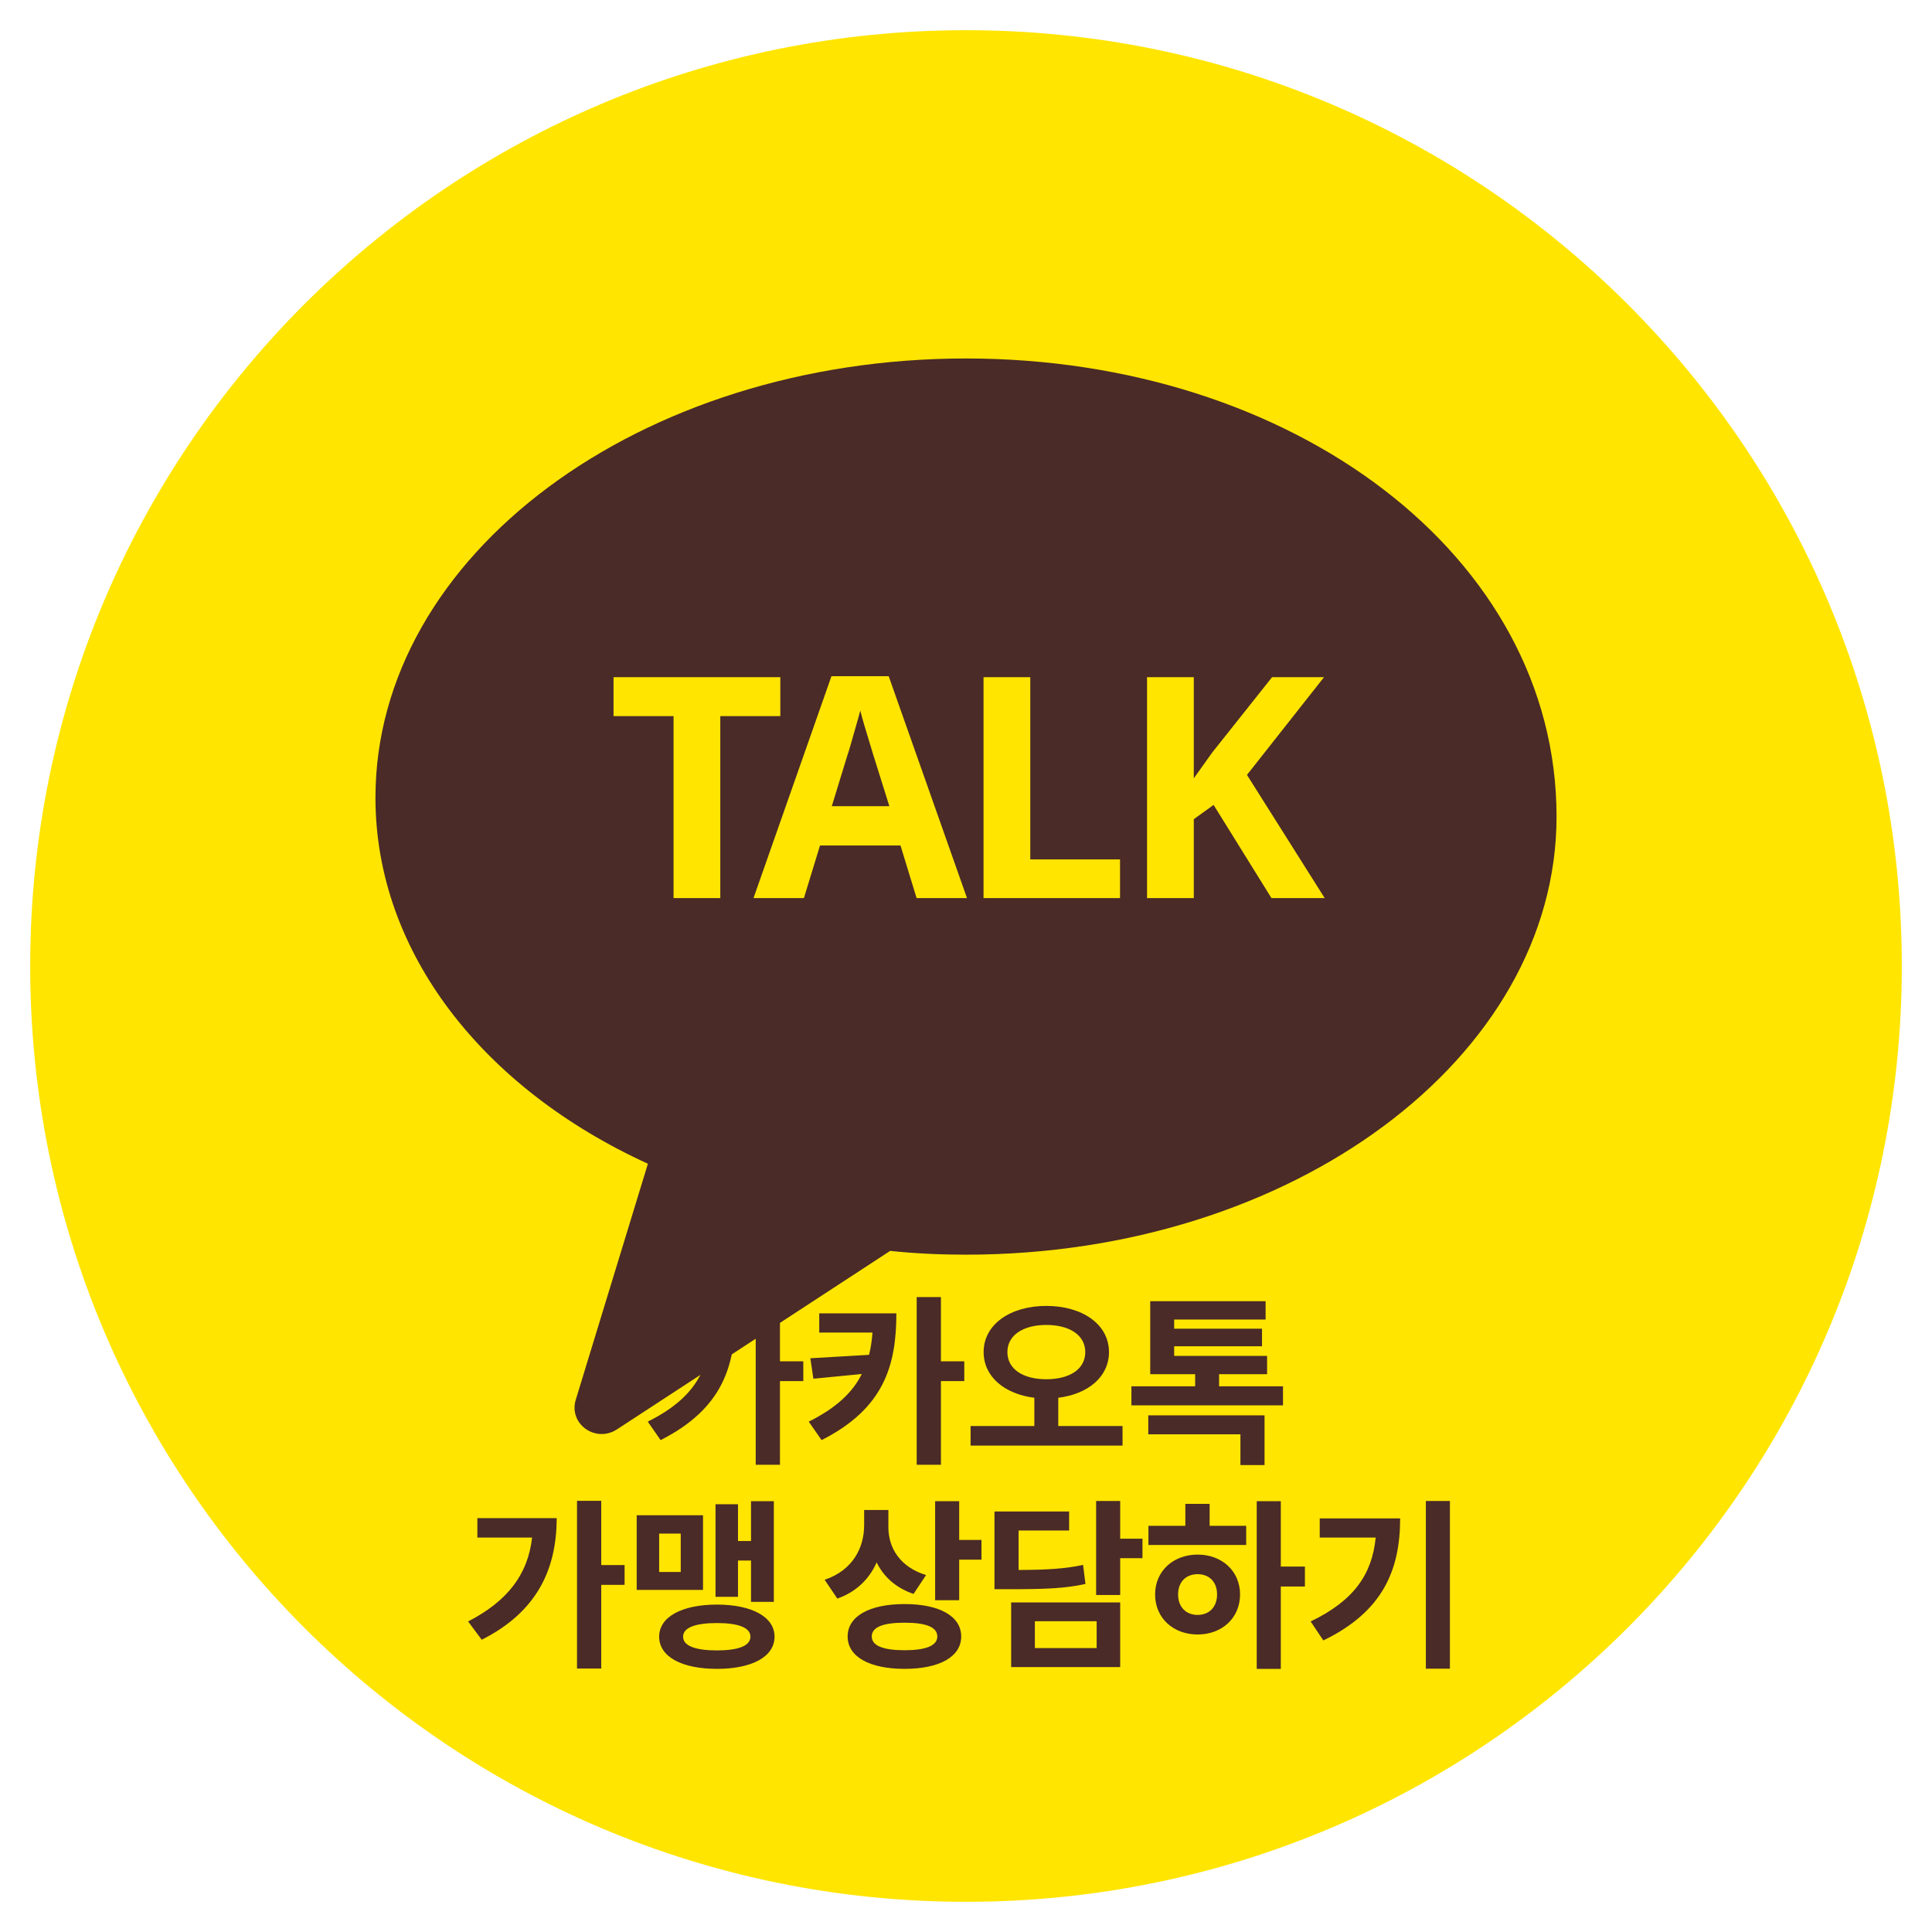
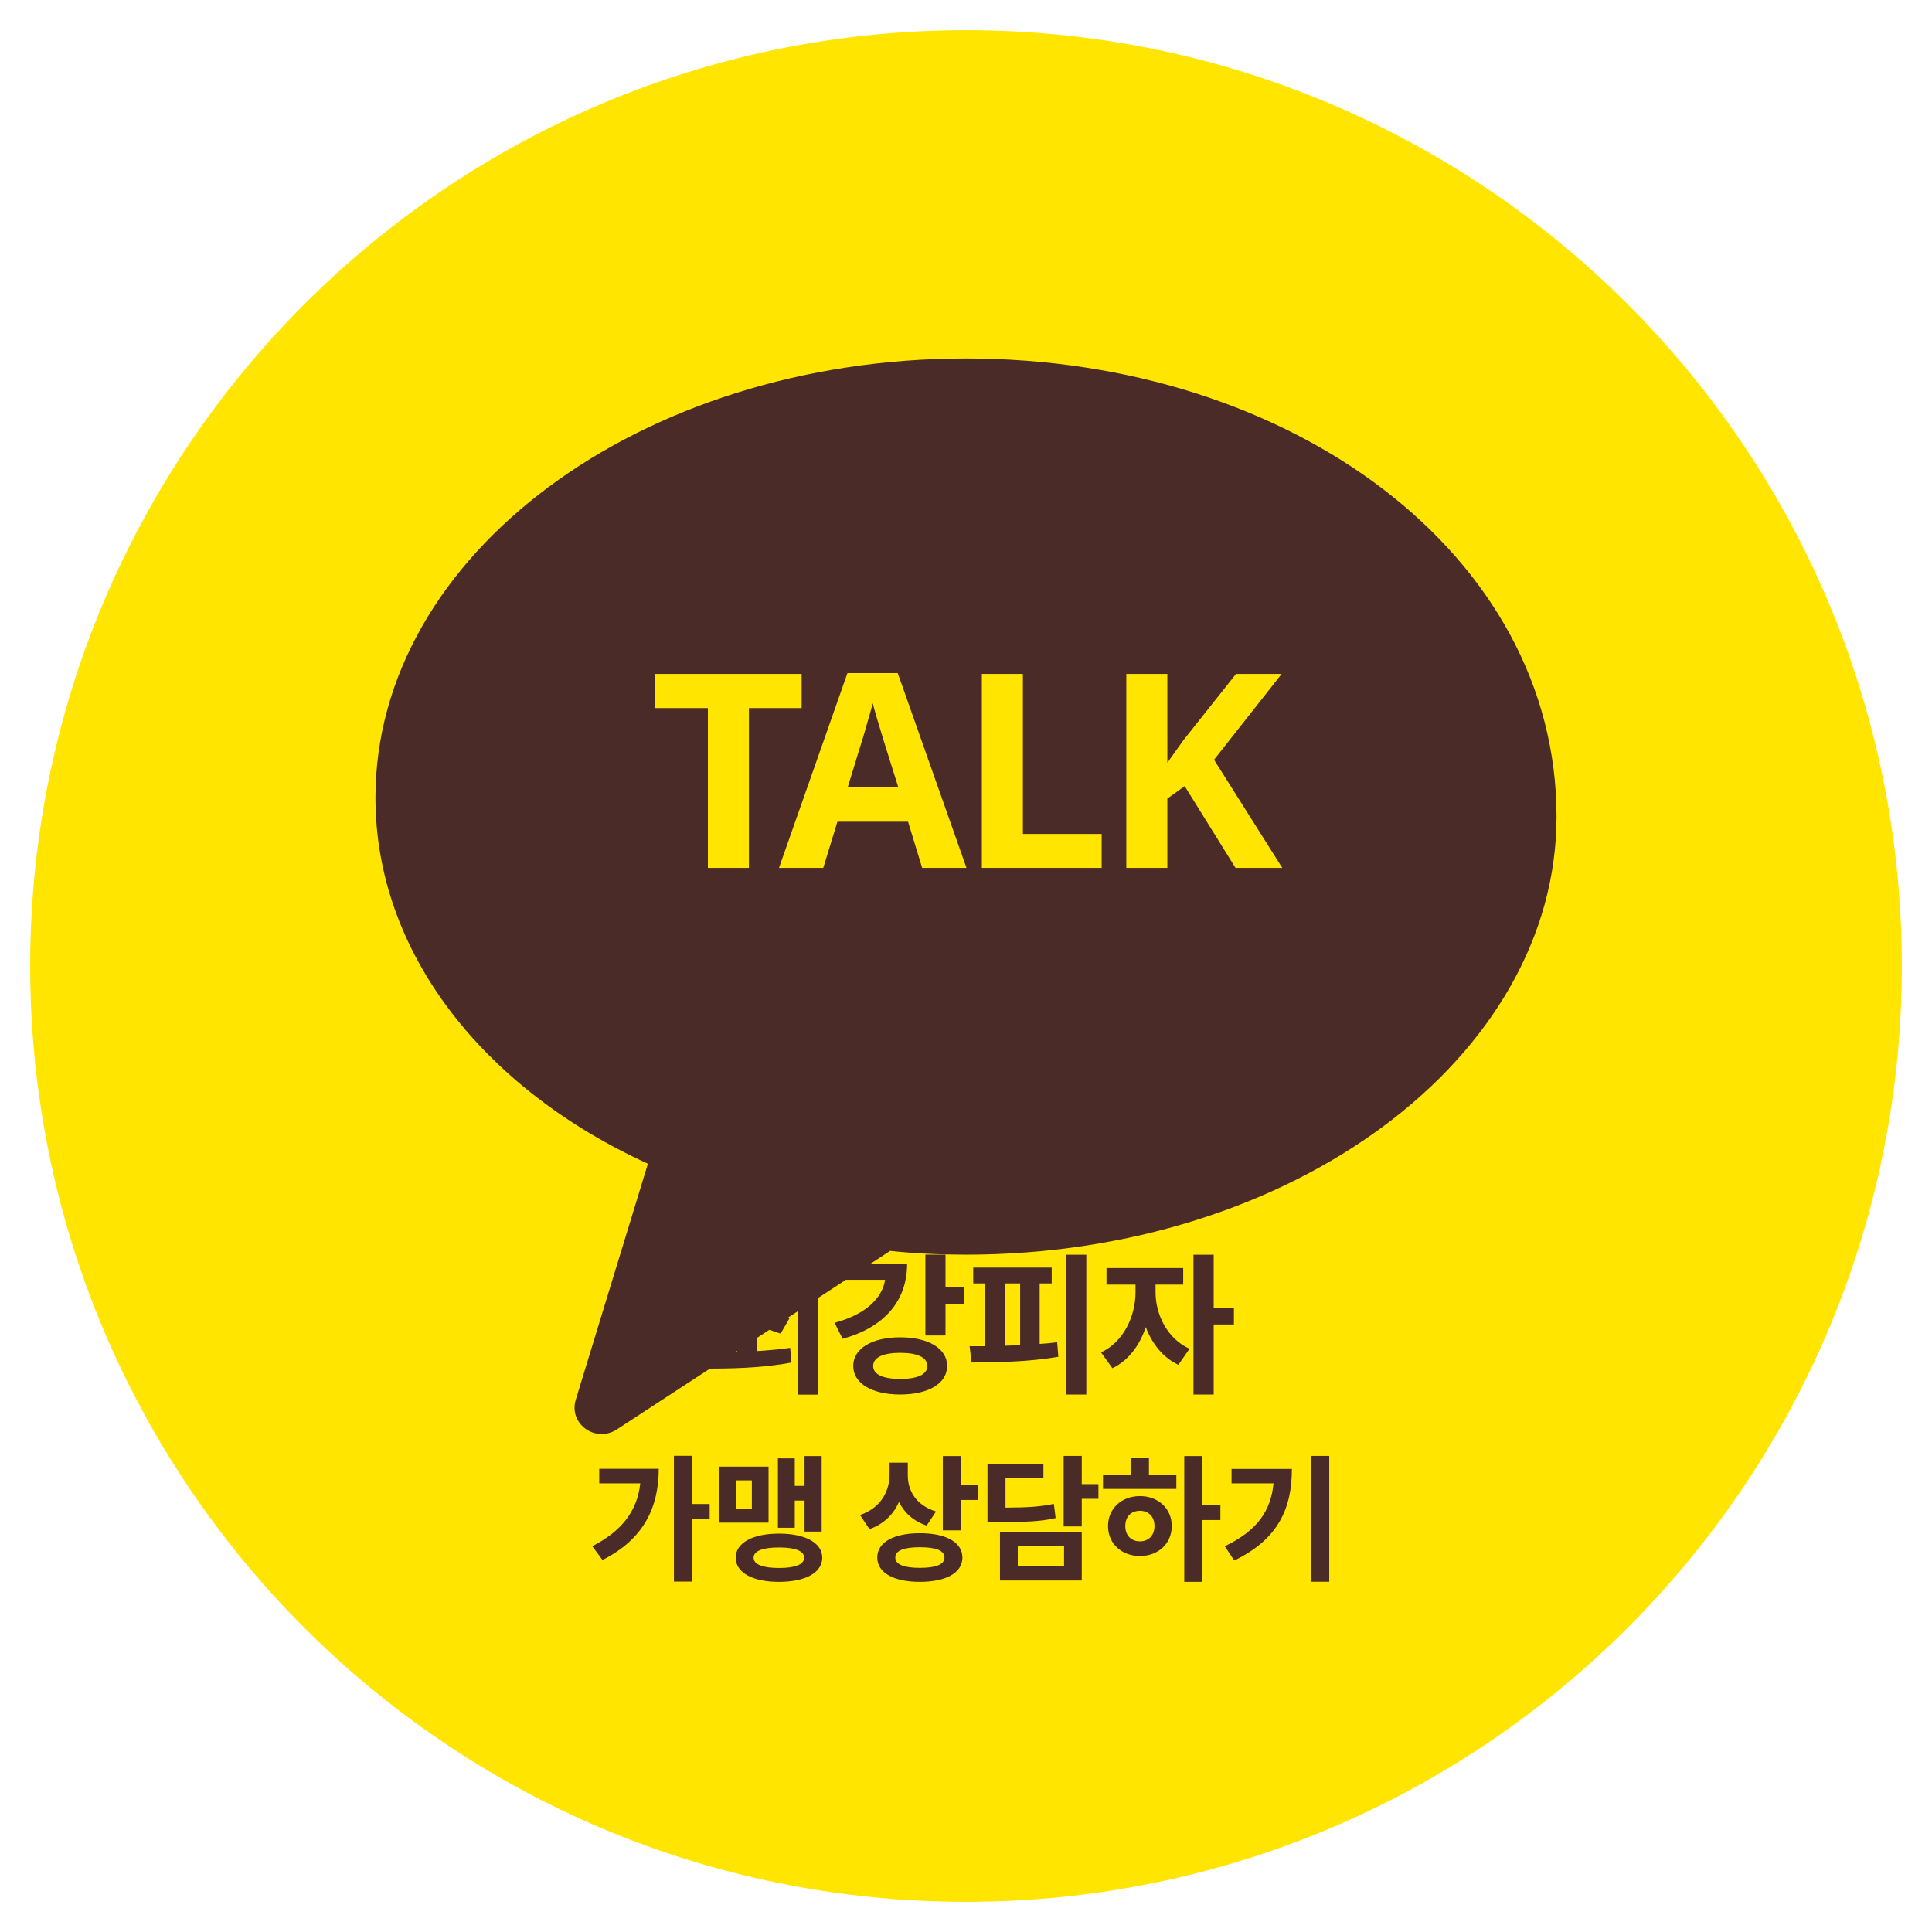
<svg xmlns="http://www.w3.org/2000/svg" viewBox="0 0 512 512" role="img" aria-labelledby="title desc">
  <circle cx="256" cy="256" r="248" fill="#FFE500" />
  <path fill="#4A2B27" d="M256 95c-86.4 0-156.5 52.1-156.5 116.4 0 41 28.6 77.1 72.2 97l-19.1 62.5c-2 6.4 5.2 11.6 10.9 7.9l72.4-47.3c6.6.7 13.3 1 20.1 1 86.4 0 156.5-52.1 156.5-116.1C412.5 147.1 342.4 95 256 95Z" />
-   <text x="256" y="238" text-anchor="middle" fill="#FFE500" font-family="Pretendard, 'Malgun Gothic', sans-serif" font-size="82" font-weight="900" letter-spacing="-3">
+   <text x="256" y="230" text-anchor="middle" fill="#FFE500" font-family="Pretendard, 'Malgun Gothic', sans-serif" font-size="72" font-weight="900" letter-spacing="-2.4">
    TALK
  </text>
-   <text x="256" y="384" text-anchor="middle" fill="#4A2B27" font-family="Pretendard, 'Malgun Gothic', sans-serif" font-size="48" font-weight="900" letter-spacing="-1.5">
-     카카오톡
+   <text x="256" y="366" text-anchor="middle" fill="#4A2B27" font-family="Pretendard, 'Malgun Gothic', sans-serif" font-size="40" font-weight="900" letter-spacing="-1.2">
+     최강피자
  </text>
-   <text x="256" y="438" text-anchor="middle" fill="#4A2B27" font-family="Pretendard, 'Malgun Gothic', sans-serif" font-size="48" font-weight="900" letter-spacing="-1.5">
+   <text x="256" y="416" text-anchor="middle" fill="#4A2B27" font-family="Pretendard, 'Malgun Gothic', sans-serif" font-size="36" font-weight="900" letter-spacing="-1.1">
    가맹 상담하기
  </text>
</svg>
